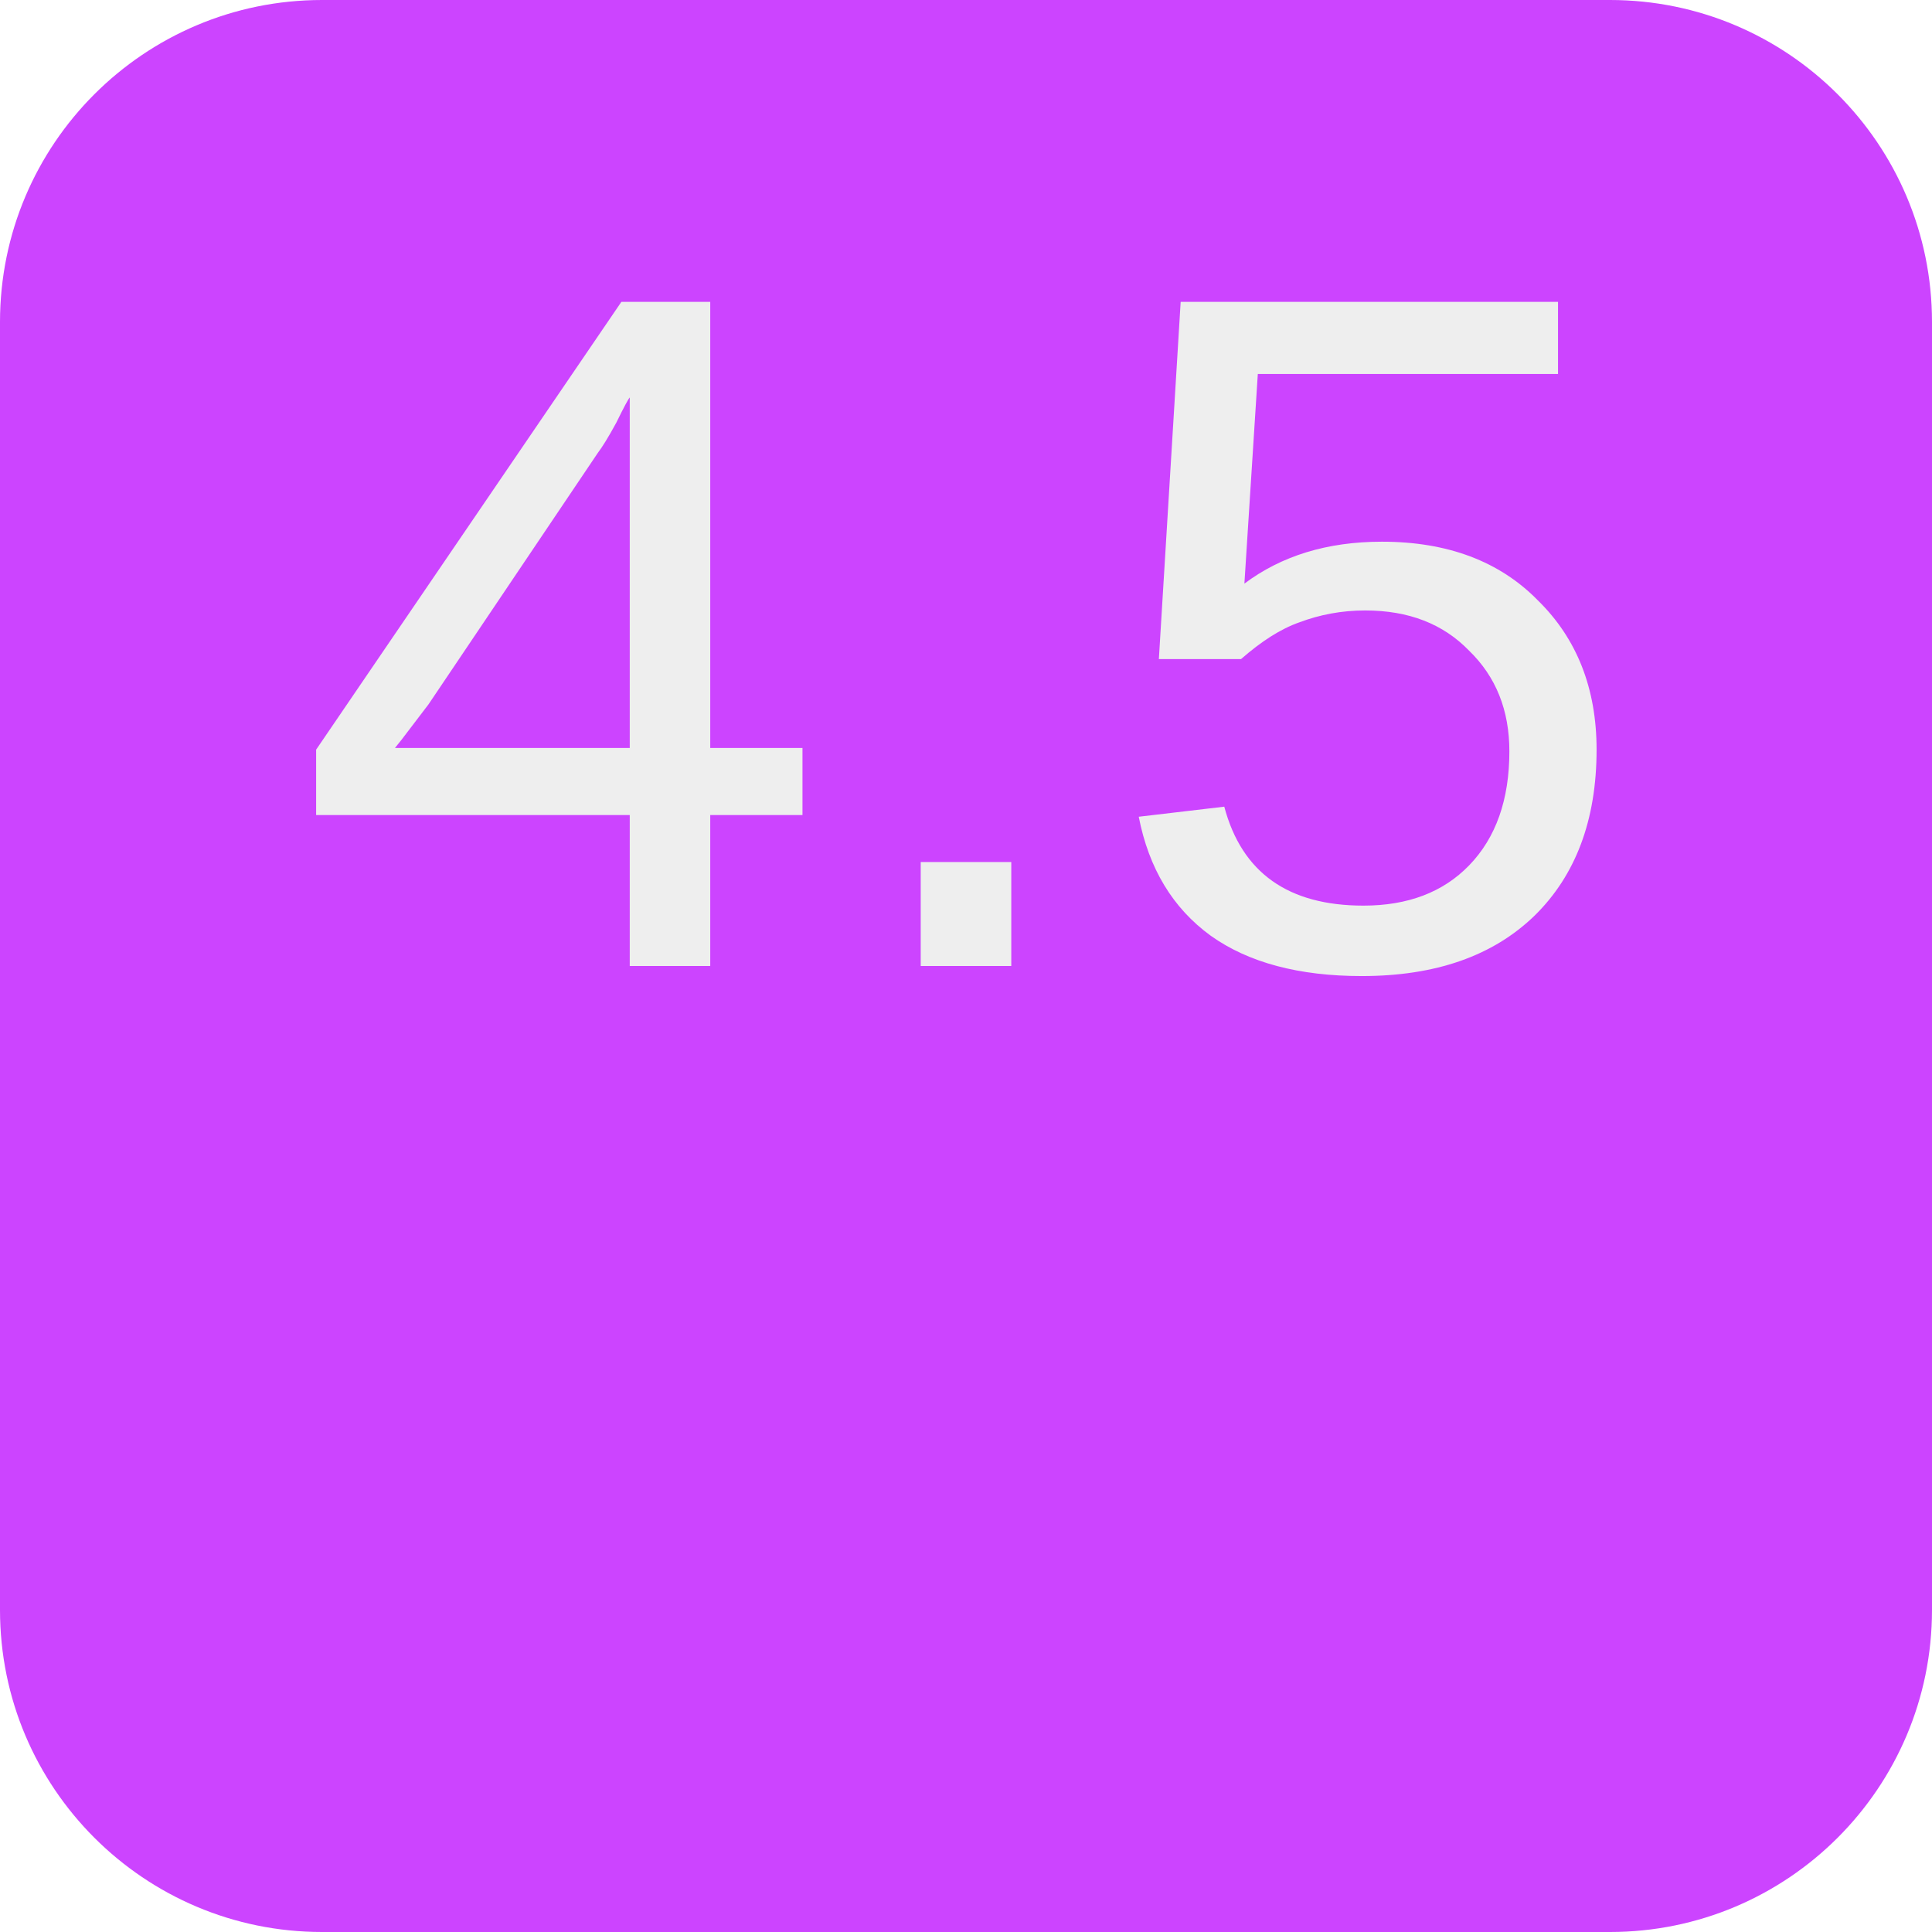
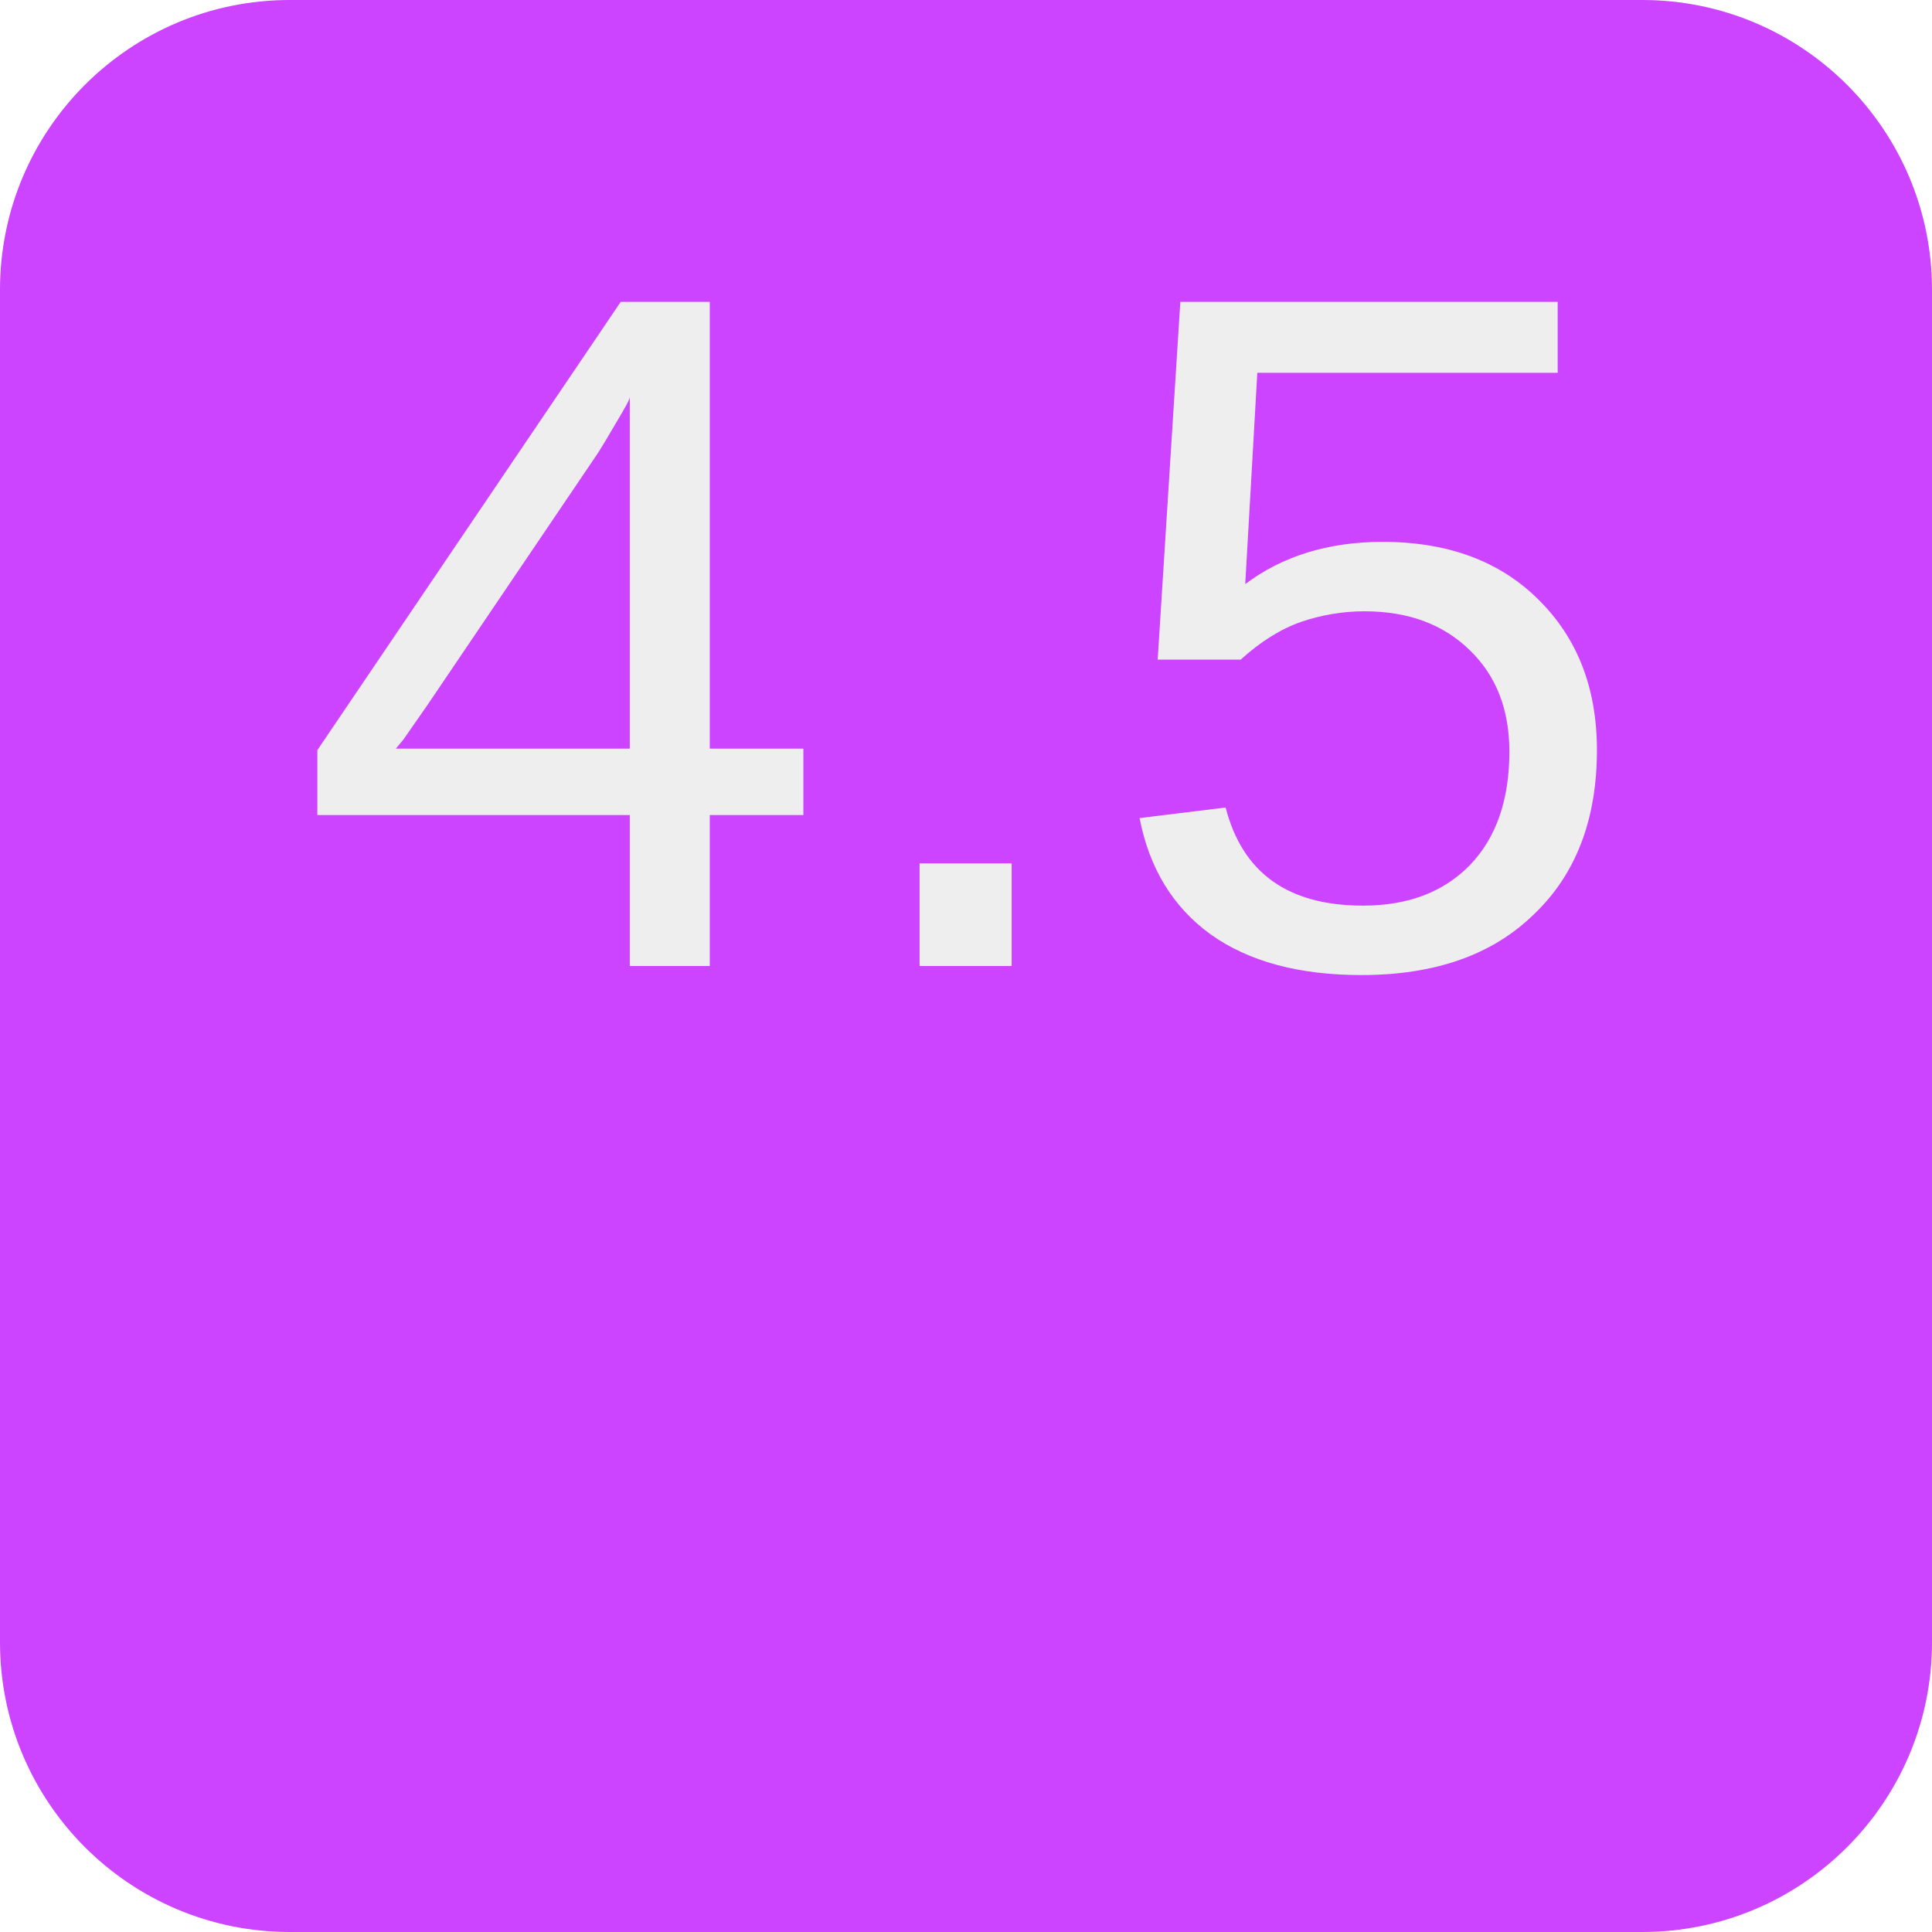
- <svg xmlns="http://www.w3.org/2000/svg" width="18" height="18">
-   <rect width="18" height="18" rx="3" ry="3" fill="#cc44ff" />
-   <text x="50%" y="50%" font-family="Arial" font-size="9" fill="#eee" text-anchor="middle" alignment-baseline="central">4.5</text>
+ <svg xmlns="http://www.w3.org/2000/svg" width="20" height="20">
+   <rect width="20" height="20" rx="3" ry="3" fill="#cc44ff" />
+   <text x="50%" y="50%" font-family="Arial" font-size="10" fill="#eee" text-anchor="middle" alignment-baseline="central">4.5</text>
</svg>
